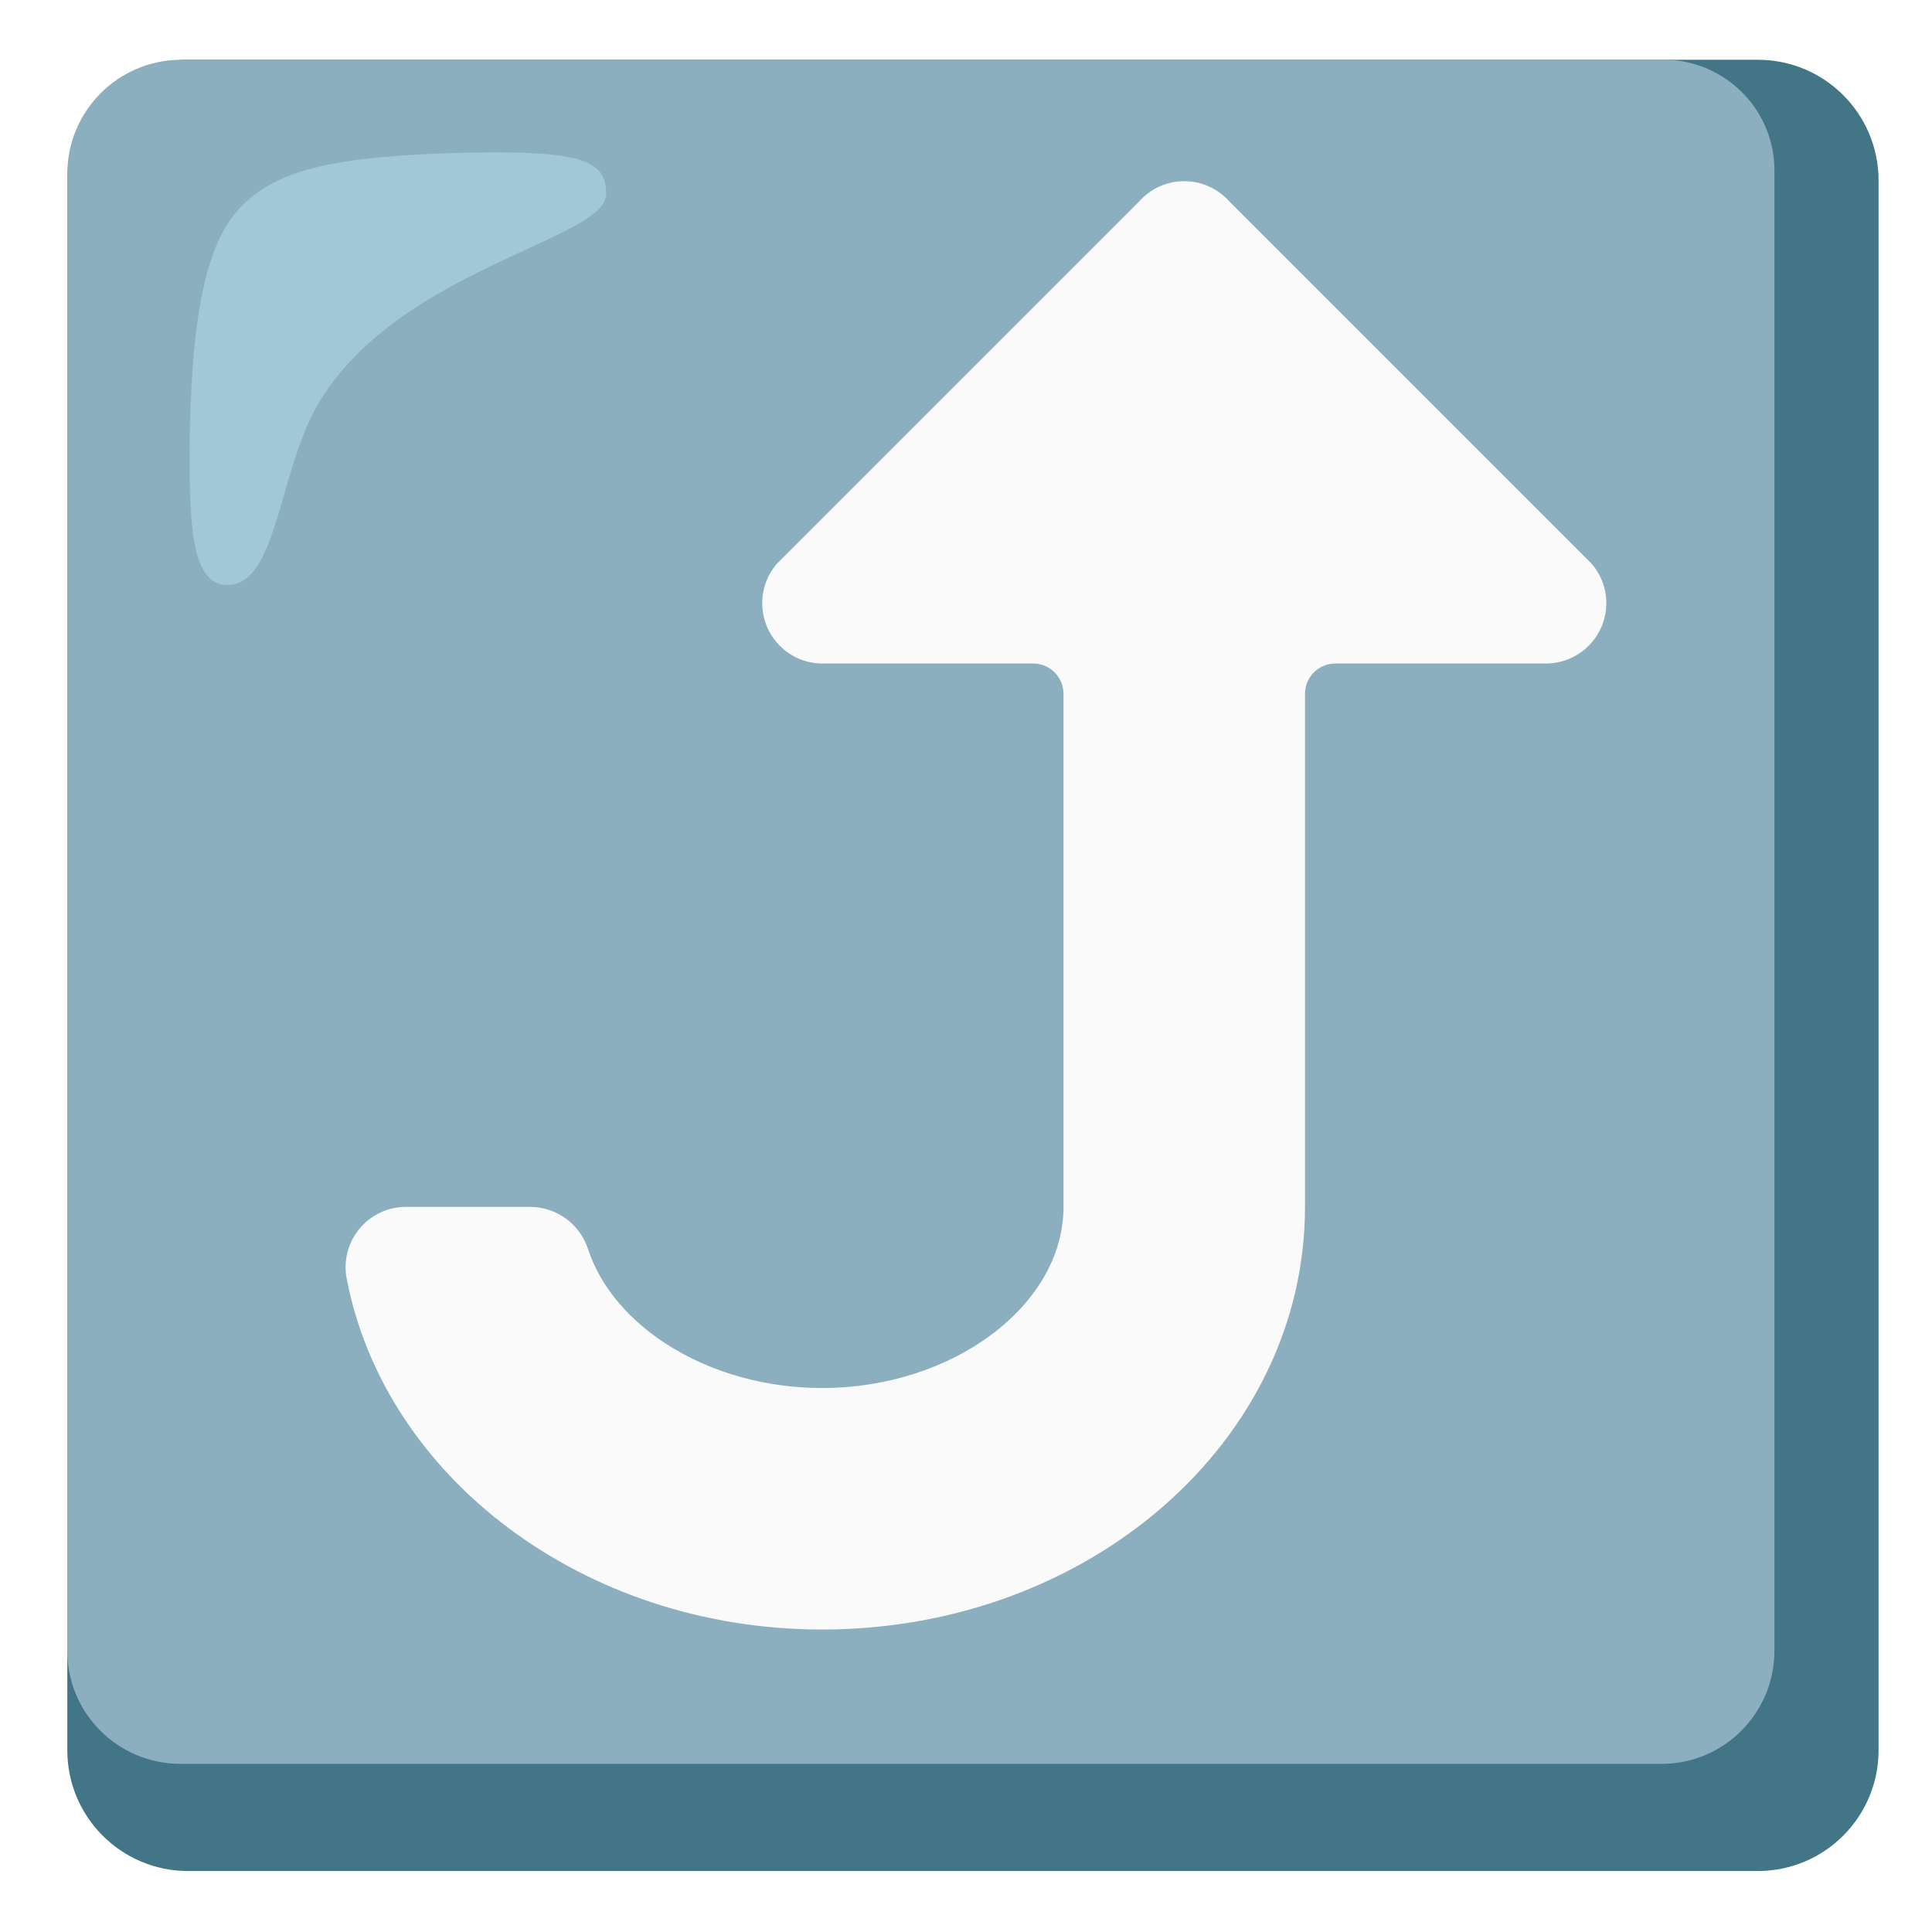
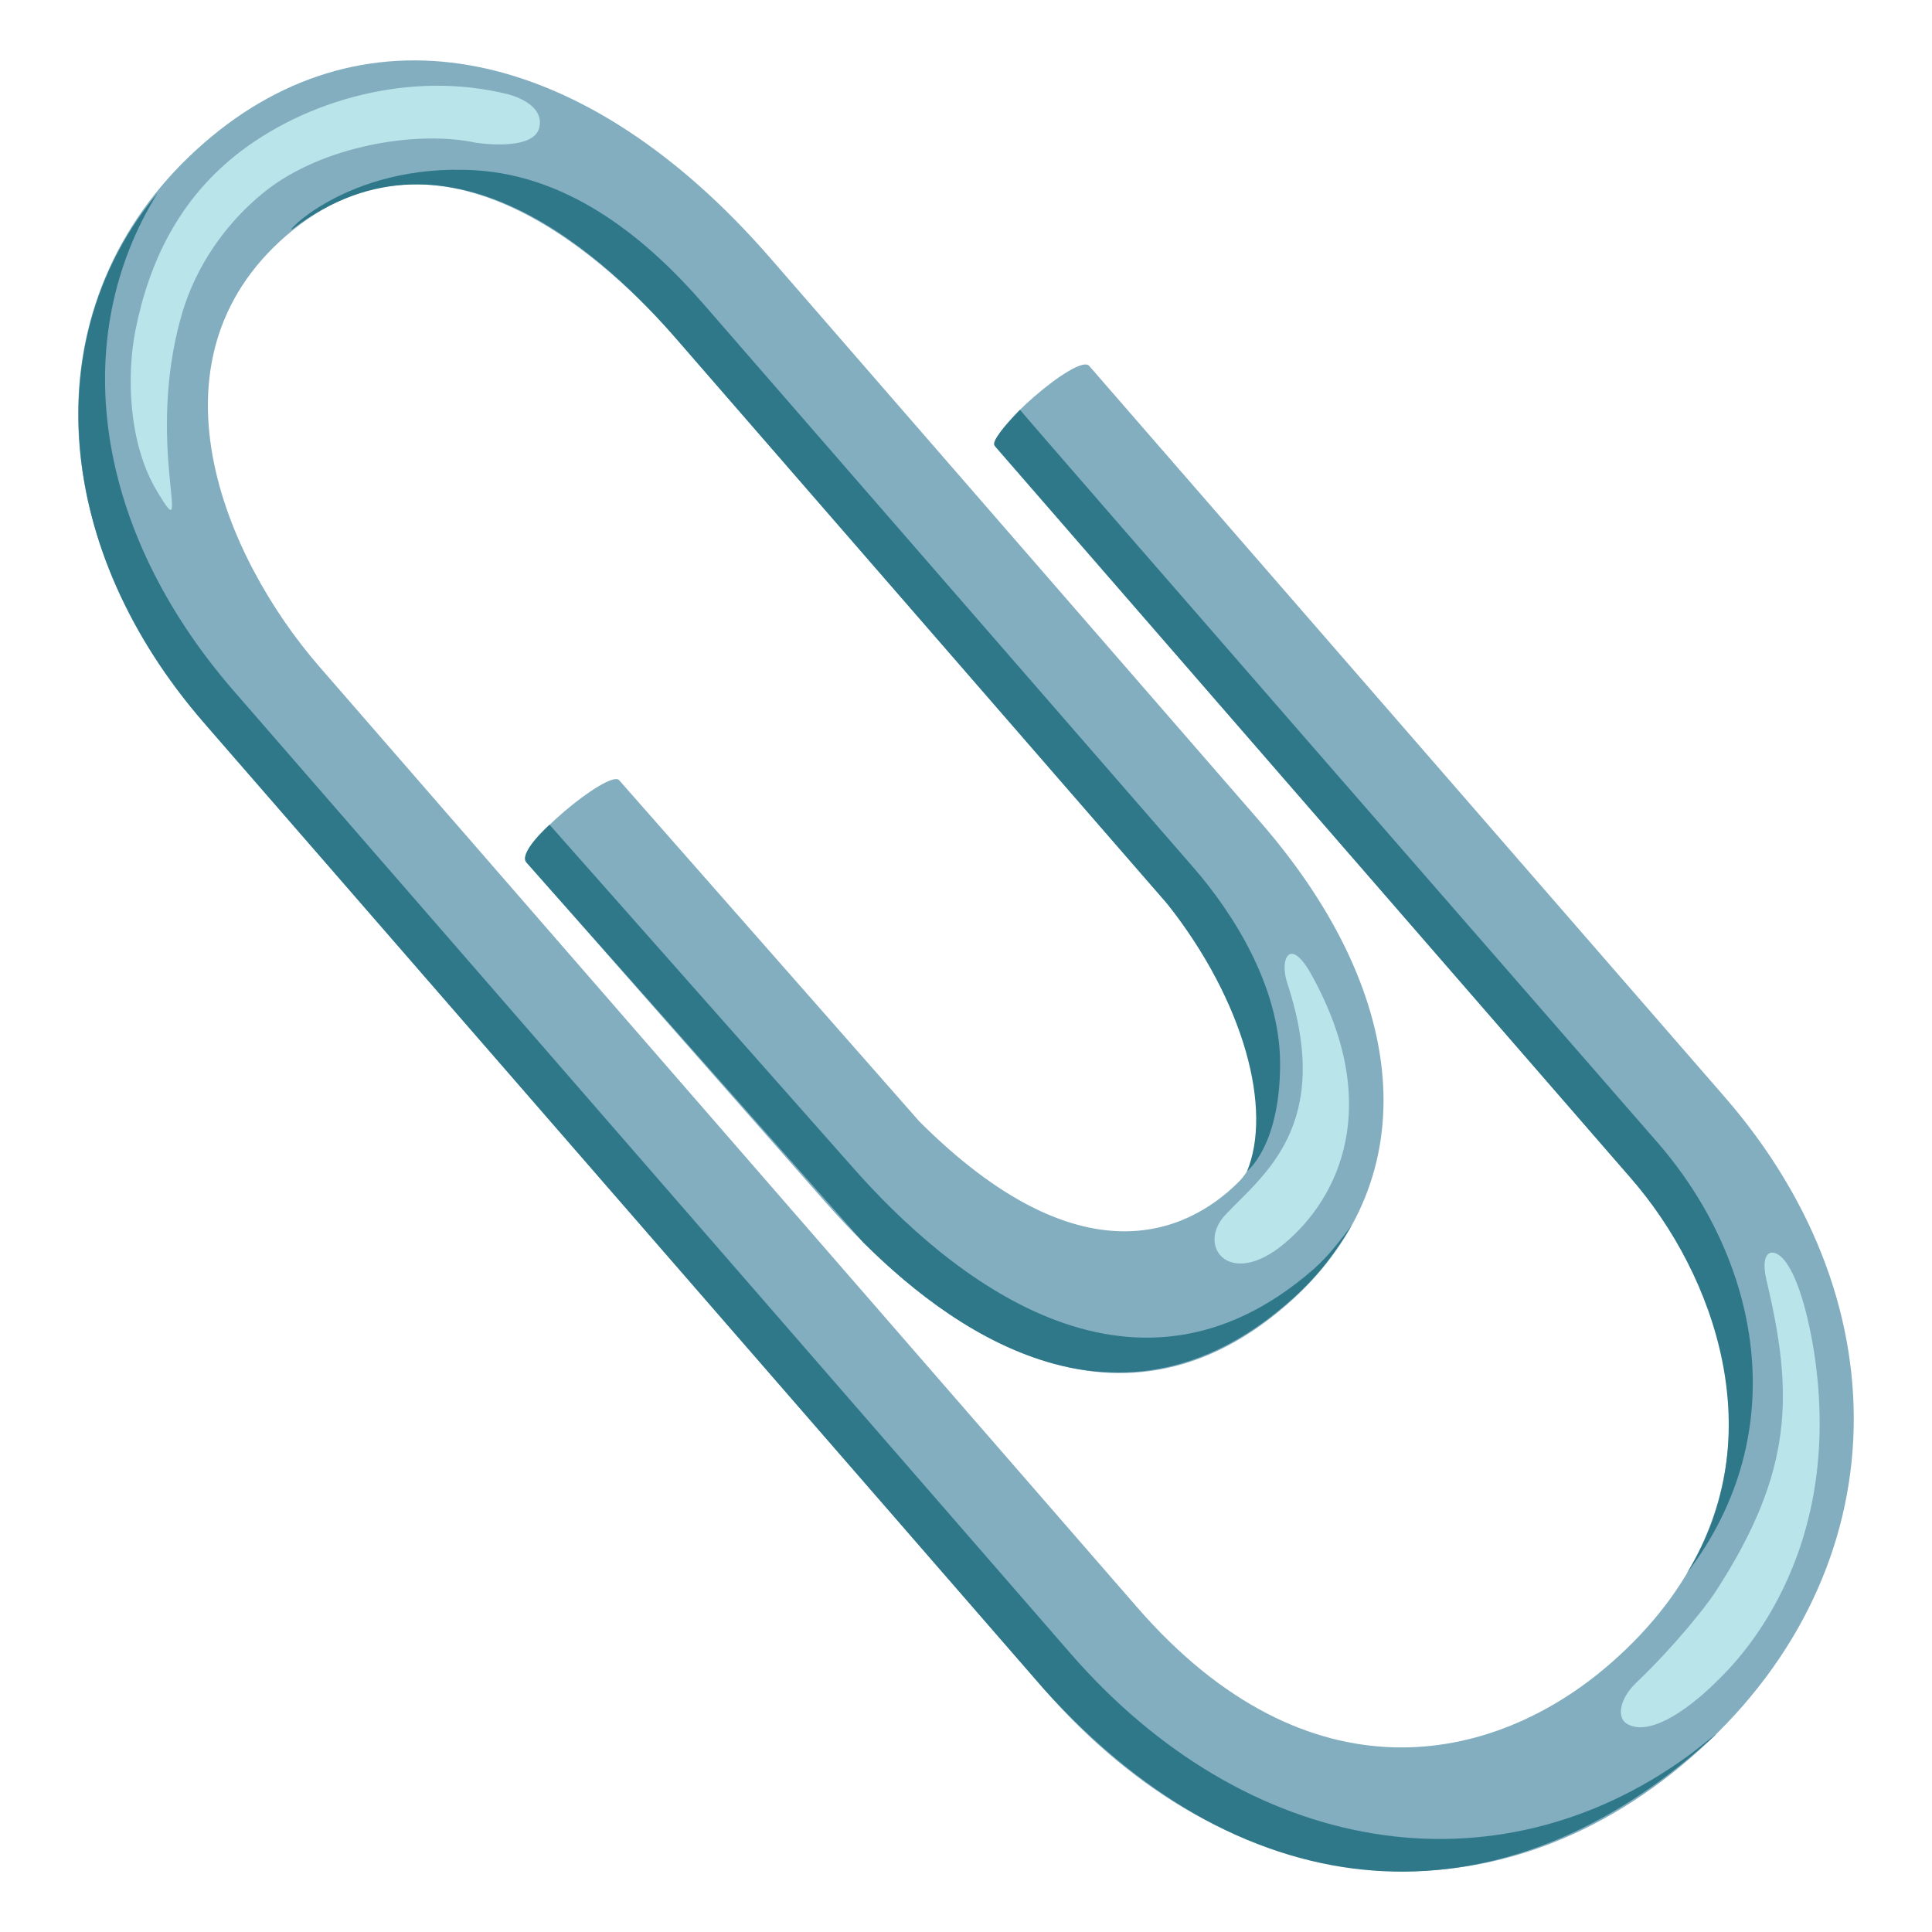
- <svg xmlns="http://www.w3.org/2000/svg" version="1.1" id="Layer_1" x="0px" y="0px" viewBox="0 0 128 128" style="enable-background:new 0 0 128 128;" xml:space="preserve">
+ <svg xmlns="http://www.w3.org/2000/svg" version="1.1" id="paperclip" x="0px" y="0px" viewBox="0 0 128 128" style="enable-background:new 0 0 128 128;" xml:space="preserve">
  <g>
-     <path style="fill:#427687;" d="M116.46,3.96h-104c-4.42,0-8,3.58-8,8v104c0,4.42,3.58,8,8,8h104c4.42,0,8-3.58,8-8v-104   C124.46,7.54,120.88,3.96,116.46,3.96z" />
-     <path style="fill:#8CAFBF;" d="M110.16,3.96h-98.2c-4.13,0.03-7.47,3.37-7.5,7.5v97.9c-0.01,4.14,3.34,7.49,7.48,7.5   c0.01,0,0.01,0,0.02,0h98.1c4.14,0.01,7.49-3.34,7.5-7.48c0-0.01,0-0.01,0-0.02v-97.9c0.09-4.05-3.13-7.41-7.18-7.5   C110.31,3.96,110.23,3.96,110.16,3.96z" />
-     <path style="fill:#FAFAFA;" d="M35.16,79.96c1.74,0.02,3.26,1.15,3.8,2.8c1.7,5.2,8.1,9.2,15.5,9.2c8.7,0,16-5.5,16-12v-34   c0-1.1-0.9-2-2-2h-14c-2.21-0.02-3.98-1.83-3.96-4.04c0.01-0.94,0.35-1.85,0.96-2.56l24-24c1.46-1.66,3.99-1.82,5.65-0.35   c0.13,0.11,0.24,0.23,0.35,0.35l24,24c1.44,1.68,1.24,4.2-0.44,5.64c-0.71,0.61-1.62,0.95-2.56,0.96h-14c-1.1,0-2,0.9-2,2v34   c0,15.5-14.3,28-32,28c-15.8,0-29-10.1-31.5-23.3c-0.39-2.18,1.06-4.25,3.24-4.64c0.22-0.04,0.44-0.06,0.66-0.06H35.16z" />
-     <path style="opacity:0.5;fill:#B4E1ED;enable-background:new    ;" d="M40.16,12.86c0-2.3-1.6-3-10.8-2.7c-7.7,0.3-11.5,1.2-13.8,4   s-2.9,8.5-3,15.3c0,4.8,0,9.3,2.5,9.3c3.4,0,3.4-7.9,6.2-12.3C26.66,17.76,40.16,15.86,40.16,12.86z" />
+     <g>
+       <g>
+         <path style="fill:#82AEC0;" d="M112.03,116.44c13.51-11.74,14.42-29.75,2.22-43.78L72.16,24.24c-0.74-0.86-6.94,4.53-6.19,5.39     l42.09,48.42c7.63,8.78,10.16,22.15-1.41,32.2c-7.72,6.71-20,9.25-31.31-3.76L21.17,44.18c-6.39-7.35-11.73-20.28-2.25-28.53     c10.27-8.93,21.53,1.78,25.89,6.8L77.3,59.84c4.19,4.82,8.24,14.99,4.77,18.46s-10.56,6.59-21.16-4L41.02,51.69     c-0.66-0.75-6.99,4.48-6.16,5.42l19.89,22.61c6.2,7.03,18.4,17.24,30.47,6.75c9.17-7.97,8.51-20.24-1.72-32.01L51.01,17.07     C38.73,2.96,24.37,0.04,13.53,9.46c-11.21,9.74-11.13,25.65,0.2,38.68l55.41,63.74C81.53,126.14,98.77,127.97,112.03,116.44z" />
+       </g>
+     </g>
+     <g>
+       <path style="fill:#2F7889;" d="M84.81,70.48c0-5.18-3.2-10.08-5.73-12.99L46.58,20.11c-3.57-4.09-8.63-8.45-15.12-8.83    c-8.61-0.5-12.98,4.58-12.03,3.86c10.53-7.95,21.02,2.29,25.38,7.31L77.3,59.84c5.21,6.58,6.99,13.7,5.32,17.76    C82.62,77.59,84.81,75.93,84.81,70.48z" />
+       <path style="fill:#2F7889;" d="M111.76,104.23c7.2-9.42,4.75-20.84-1.94-28.53c0,0-42.24-48.46-42.24-48.55    c-0.88,0.93-1.94,2.09-1.68,2.38l42.14,48.52C113.69,84.54,117.33,95.22,111.76,104.23z" />
+       <path style="fill:#2F7889;" d="M13.49,47.86l55.65,64.02c13.7,15.21,30.14,15.58,43.4,4.05c2.58-2.24,0.14-0.21-0.67,0.38    c-12.89,9.37-29.3,6.64-40.96-6.78L15.5,45.79C6.17,35.06,4.48,22.37,10.45,12.78C2.57,22.19,3.54,36.42,13.49,47.86z" />
+       <path style="fill:#2F7889;" d="M85.73,85.96c1.65-1.49,2.8-3.05,3.82-4.77c-0.8,1.03-1.5,2-2.56,2.93    c-12.07,10.5-24.27,0.28-30.47-6.75L36.41,54.64c0,0-2.15,1.9-1.5,2.54l22.28,25.13C63.82,88.94,74.73,95.91,85.73,85.96z" />
+     </g>
+     <g>
+       <path style="fill:#B9E4EA;" d="M10.41,32.56C8.47,29.33,8.4,24.81,8.97,21.9c0.92-4.64,2.92-8.61,6.59-11.57    c4.63-3.72,11.7-5.7,18.11-4.08c0,0,2.44,0.57,2.06,2.2s-4.24,1-4.24,1c-3.75-0.81-10.09,0.14-13.99,3.28    c-2.56,2.06-4.54,4.93-5.46,8.11C9.54,29.51,12.92,36.75,10.41,32.56z" />
+     </g>
+     <g>
+       <path style="fill:#B9E4EA;" d="M113.69,111.44c-2.15,2.12-4.55,3.59-5.91,2.76c-0.68-0.41-0.48-1.65,0.61-2.7    c2.62-2.5,4.7-5.17,5.2-5.94c5.35-8.17,5.19-13.37,3.44-20.77c-0.47-2.01,0.48-2.19,1.21-1.27c1.08,1.36,1.7,4.52,1.93,5.95    C122.35,103.35,114.67,110.48,113.69,111.44z" />
+     </g>
+     <g>
+       <path style="fill:#B9E4EA;" d="M85.09,82.39c-3.64,3.04-5.84,0.16-3.91-1.9c2.49-2.65,7.22-5.92,4.1-15.37    c-0.52-1.57,0.17-3.14,1.61-0.54C91.66,73.2,88.73,79.35,85.09,82.39z" />
+     </g>
  </g>
</svg>
